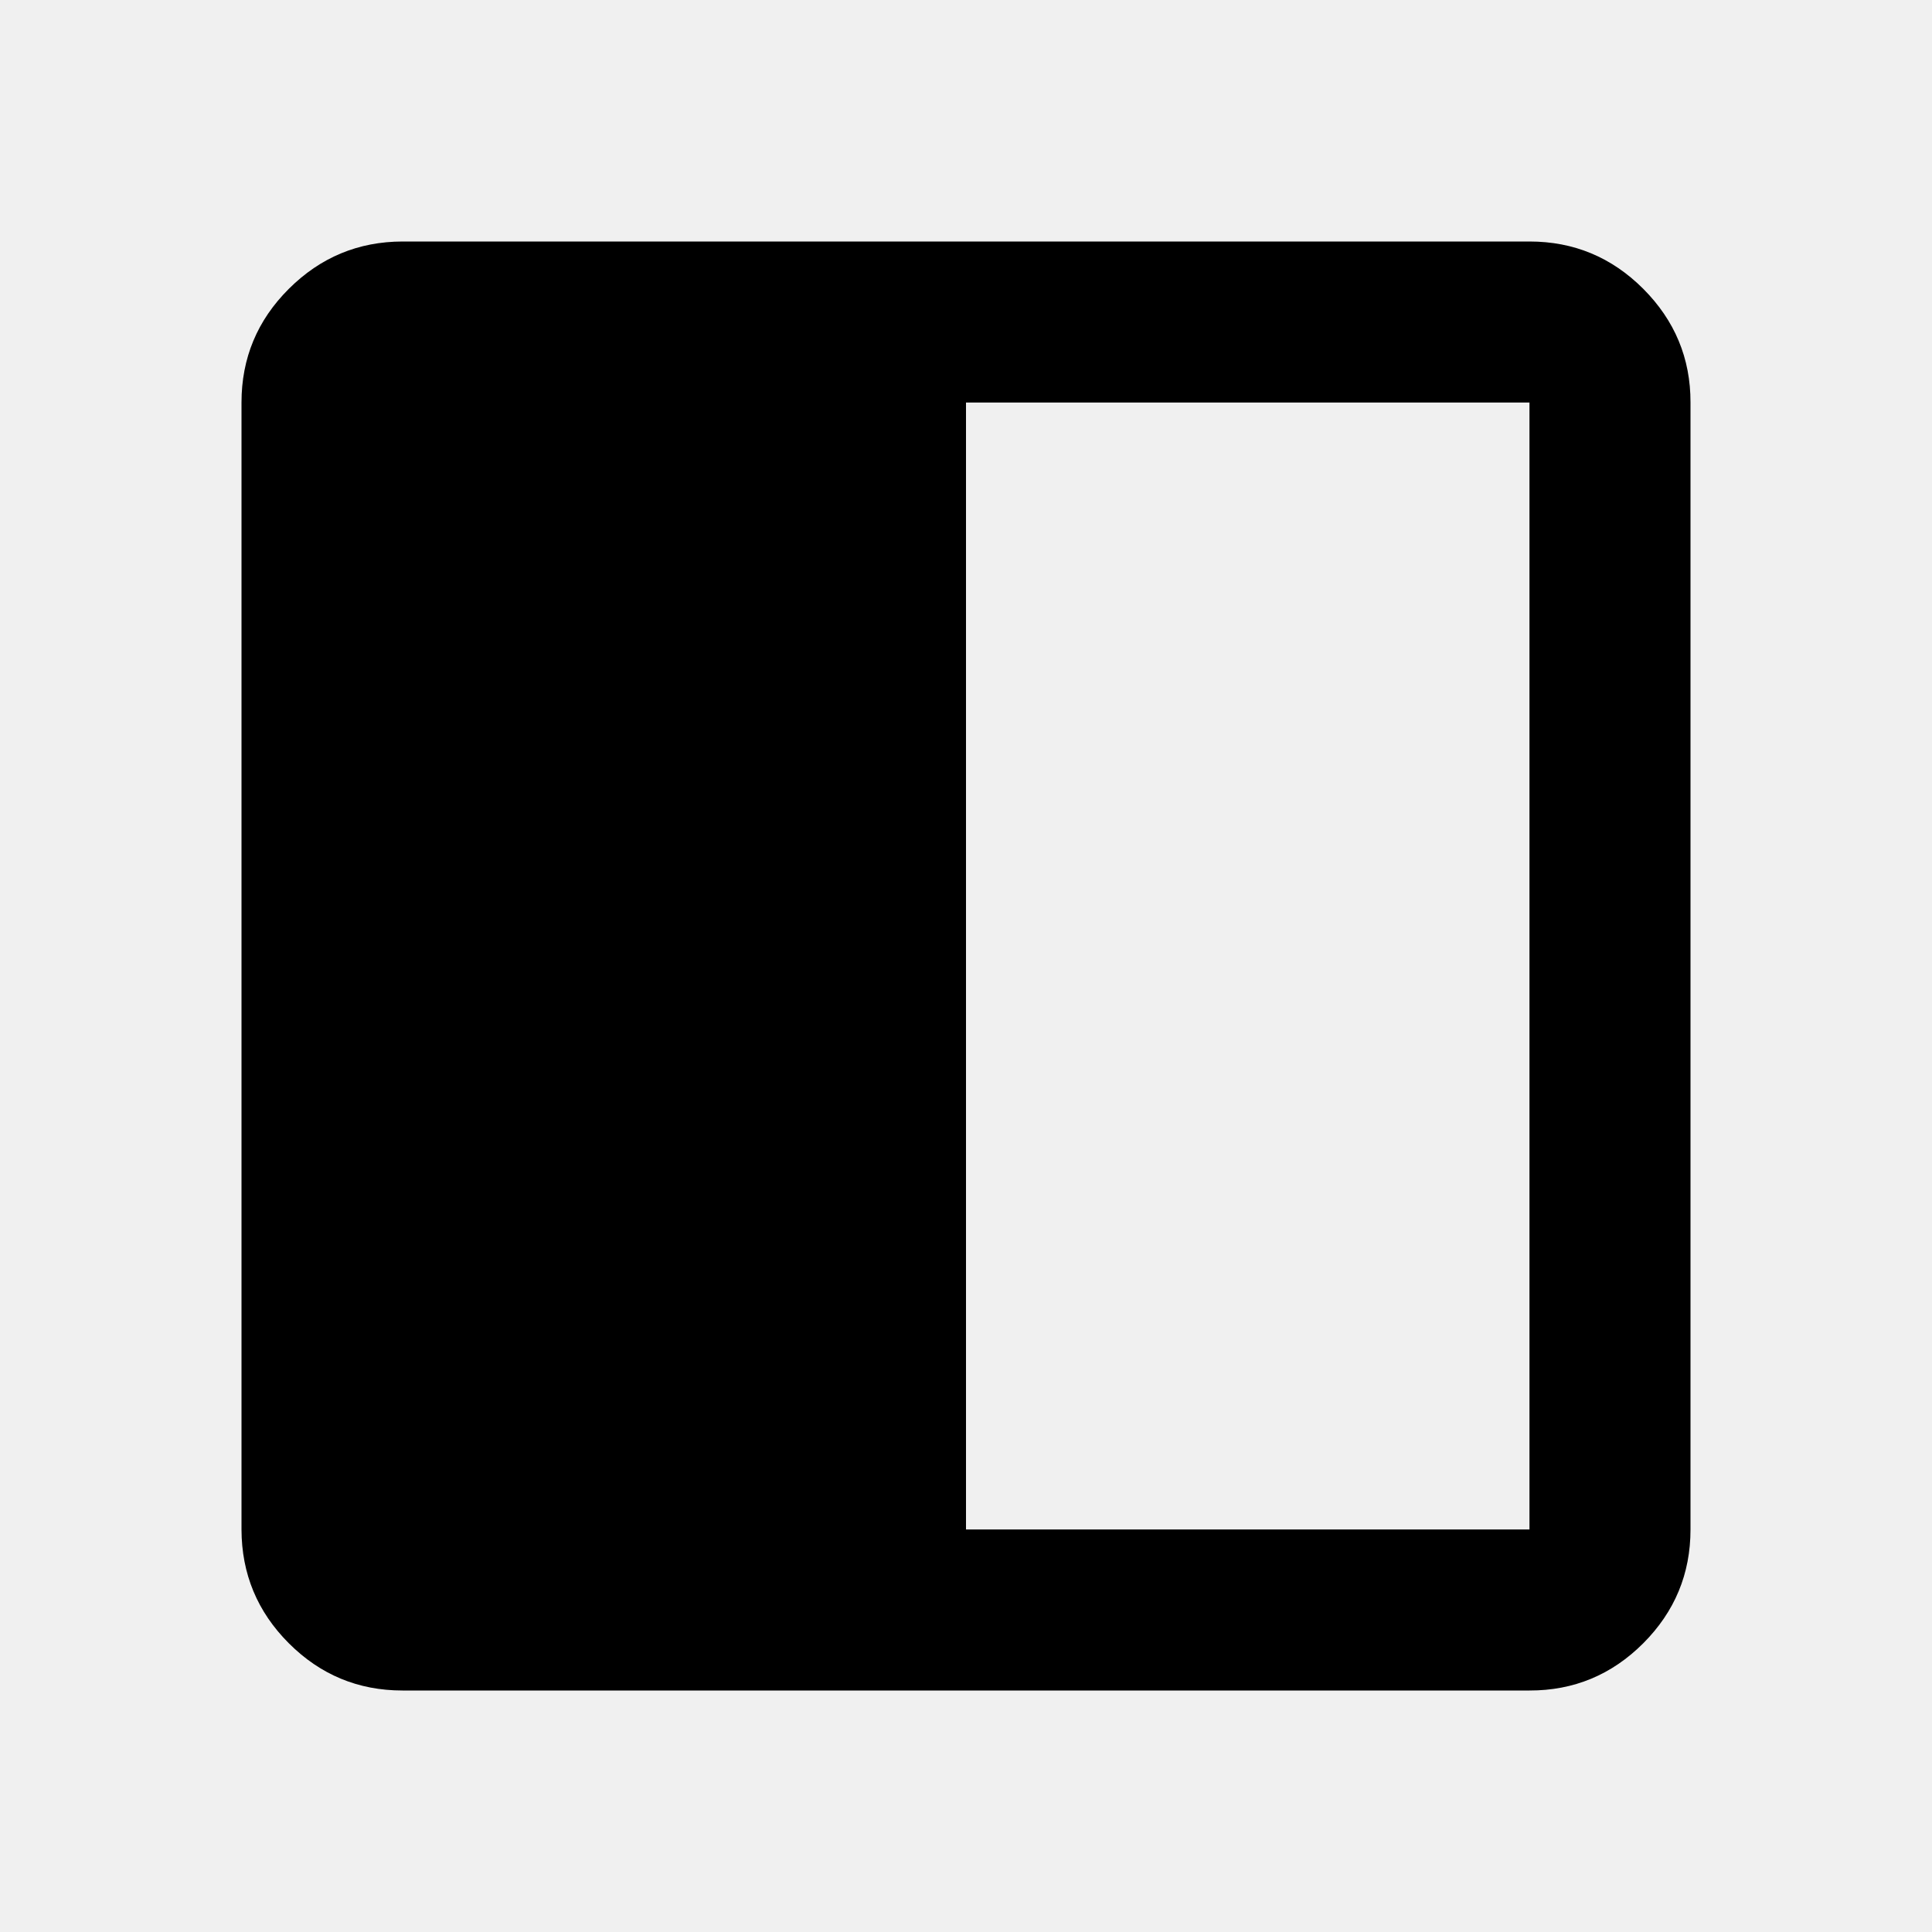
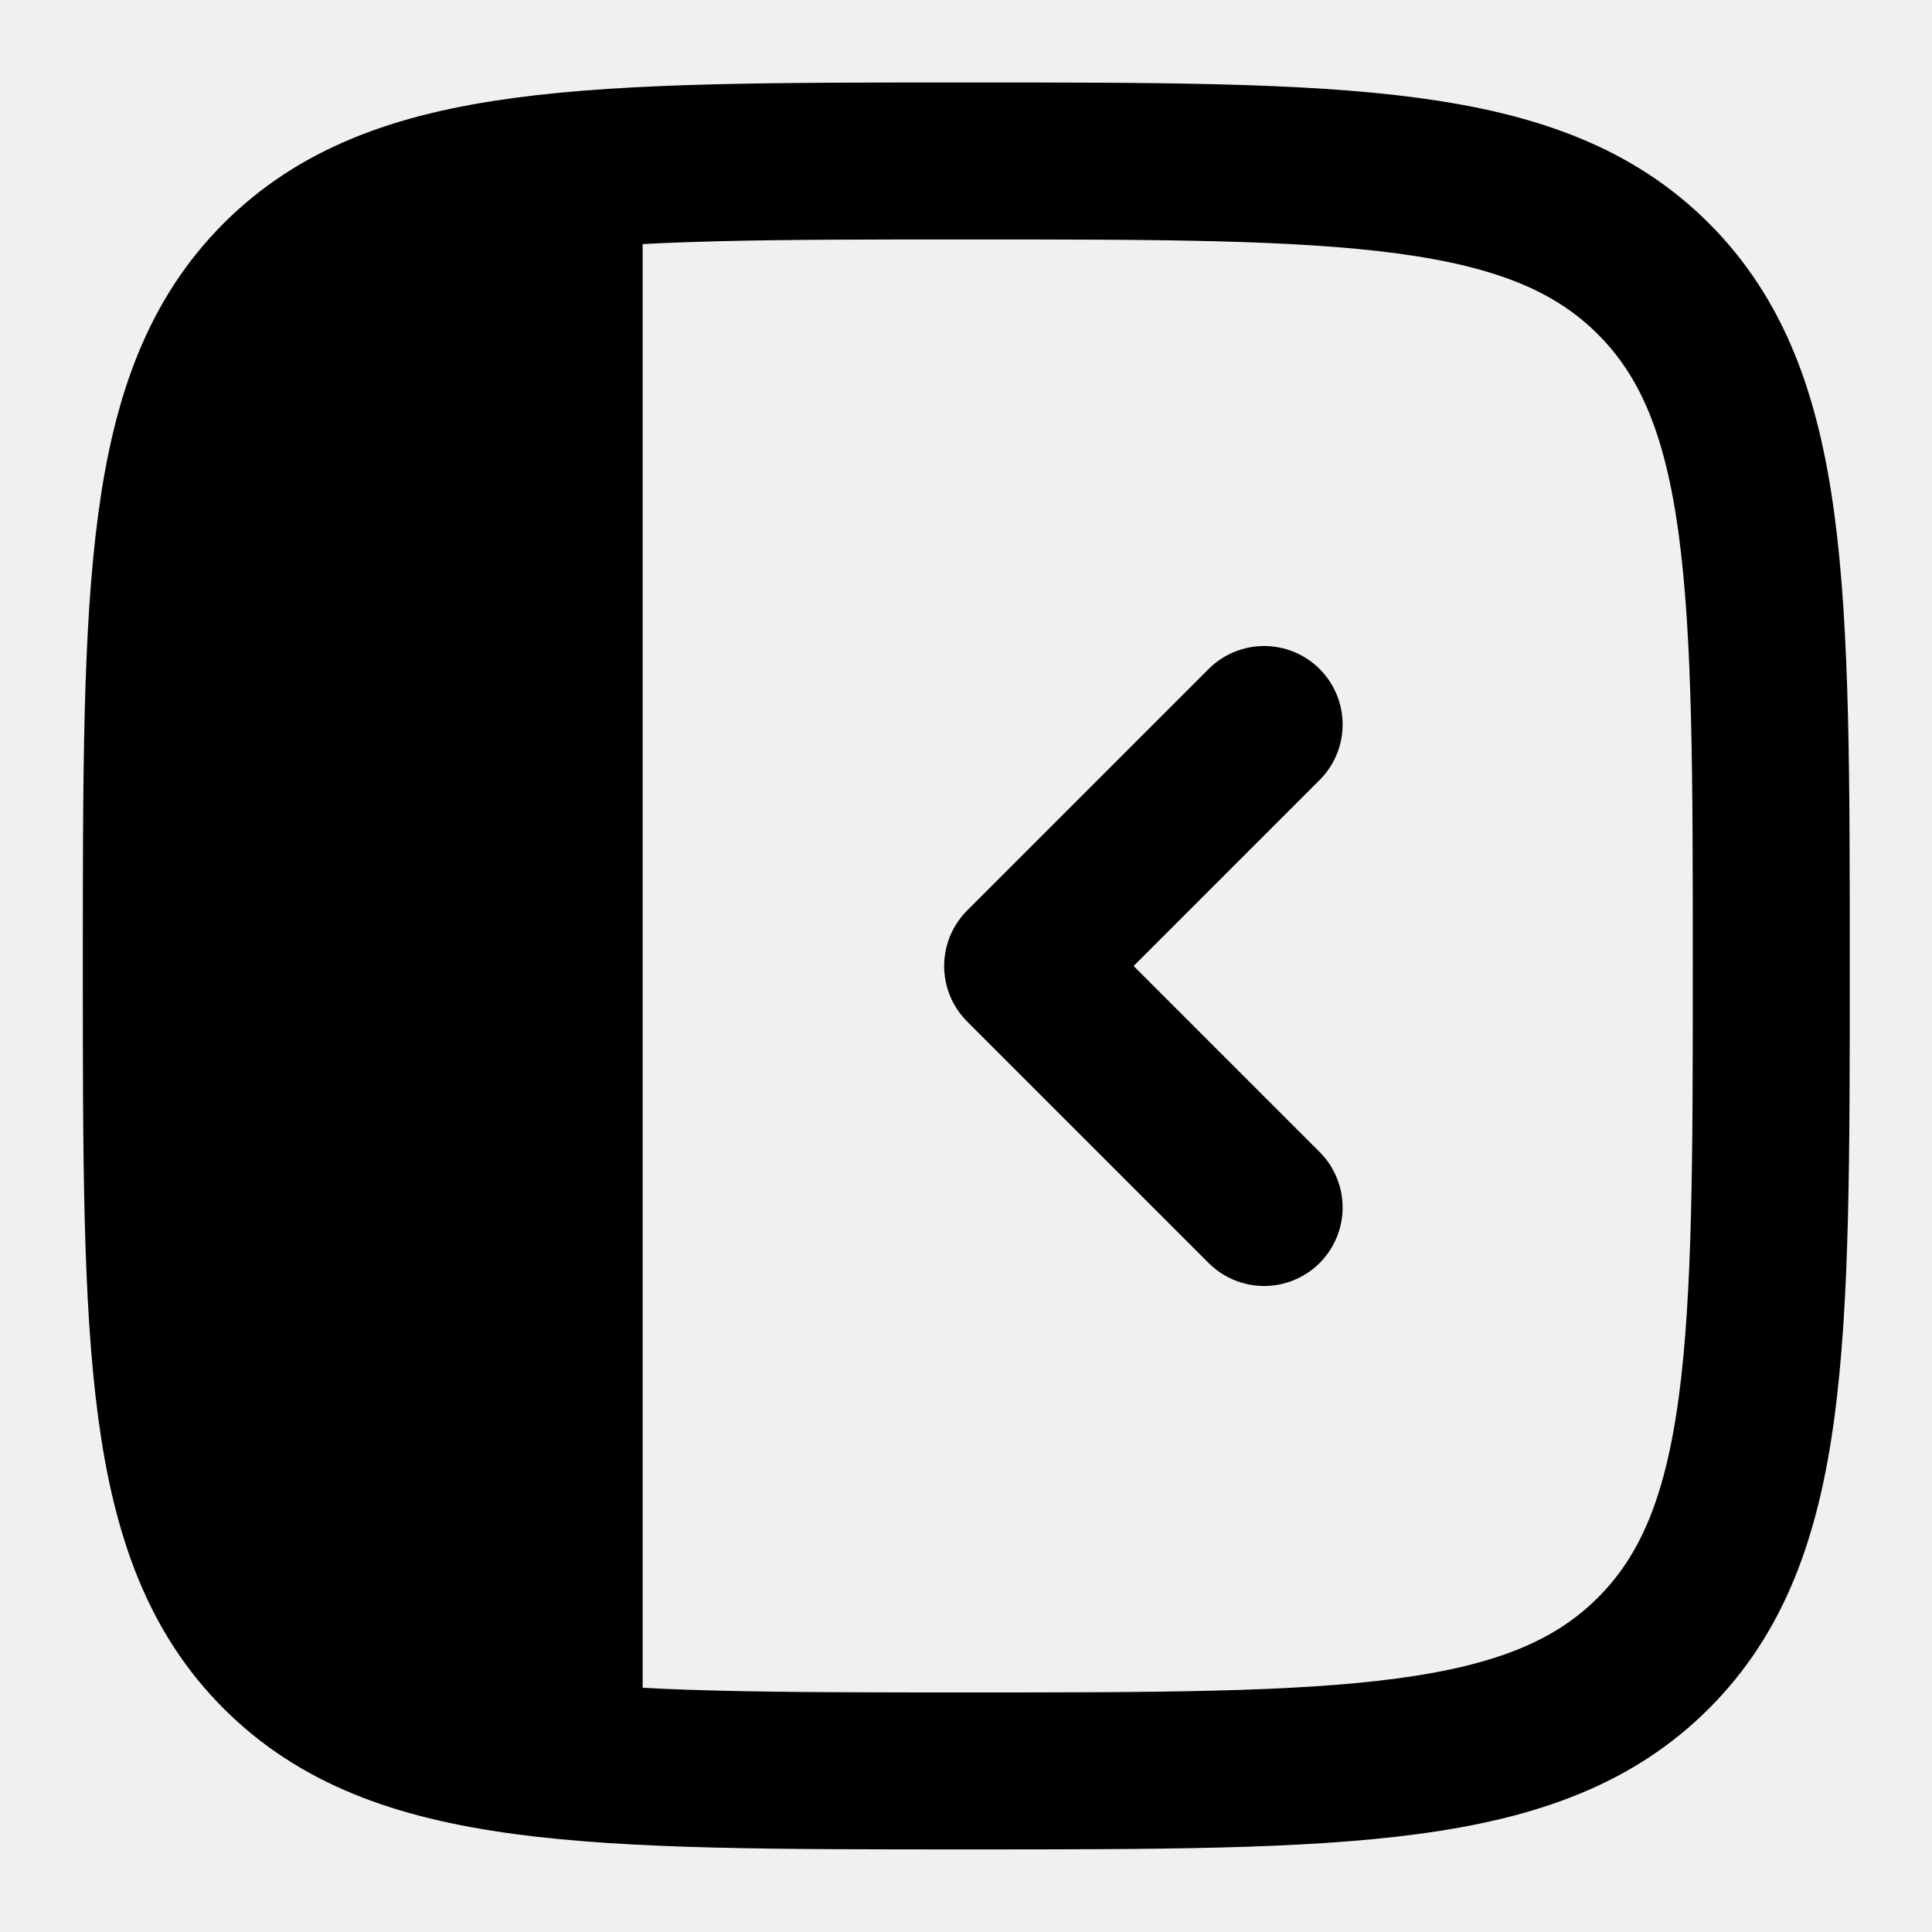
- <svg xmlns="http://www.w3.org/2000/svg" viewBox="0 0 20 20" fill="none">
-   <path d="M4.167 17.5C3.708 17.5 3.316 17.337 2.99 17.011C2.664 16.685 2.501 16.292 2.5 15.833L2.5 4.167C2.5 3.708 2.663 3.316 2.99 2.99C3.317 2.664 3.709 2.501 4.167 2.5L15.833 2.5C16.292 2.5 16.684 2.663 17.011 2.99C17.337 3.317 17.501 3.709 17.5 4.167V15.833C17.5 16.292 17.337 16.684 17.011 17.011C16.685 17.337 16.292 17.501 15.833 17.5H4.167ZM10 15.833H15.833V4.167H10V15.833Z" fill="currentColor" />
+ <svg xmlns="http://www.w3.org/2000/svg" width="16" height="16" viewBox="0 0 16 16" fill="none">
+   <g clip-path="url(#clip0_7622_314674)">
+     <path d="M10.469 10L8.469 8L10.469 6" stroke="currentColor" stroke-width="1.3" stroke-linecap="round" stroke-linejoin="round" />
+     <path d="M4.672 14.4L4.672 1.6" stroke="currentColor" stroke-width="1.3" stroke-linecap="round" stroke-linejoin="round" />
+     <path d="M1 5C1 2.791 2.791 1 5 1V15C2.791 15 1 13.209 1 11V5Z" fill="currentColor" />
+     <path d="M1.336 8C1.336 4.857 1.336 3.286 2.312 2.309C3.289 1.333 4.86 1.333 8.003 1.333C11.145 1.333 12.717 1.333 13.693 2.309C14.669 3.286 14.669 4.857 14.669 8C14.669 11.142 14.669 12.714 13.693 13.69C12.717 14.666 11.145 14.666 8.003 14.666C4.86 14.666 3.289 14.666 2.312 13.69C1.336 12.714 1.336 11.142 1.336 8Z" stroke="currentColor" stroke-width="1.3" stroke-linecap="round" stroke-linejoin="round" />
+   </g>
+   <defs>
+     <clipPath id="clip0_7622_314674">
+       <rect width="16" height="16" rx="5" fill="white" />
+     </clipPath>
+   </defs>
</svg>
